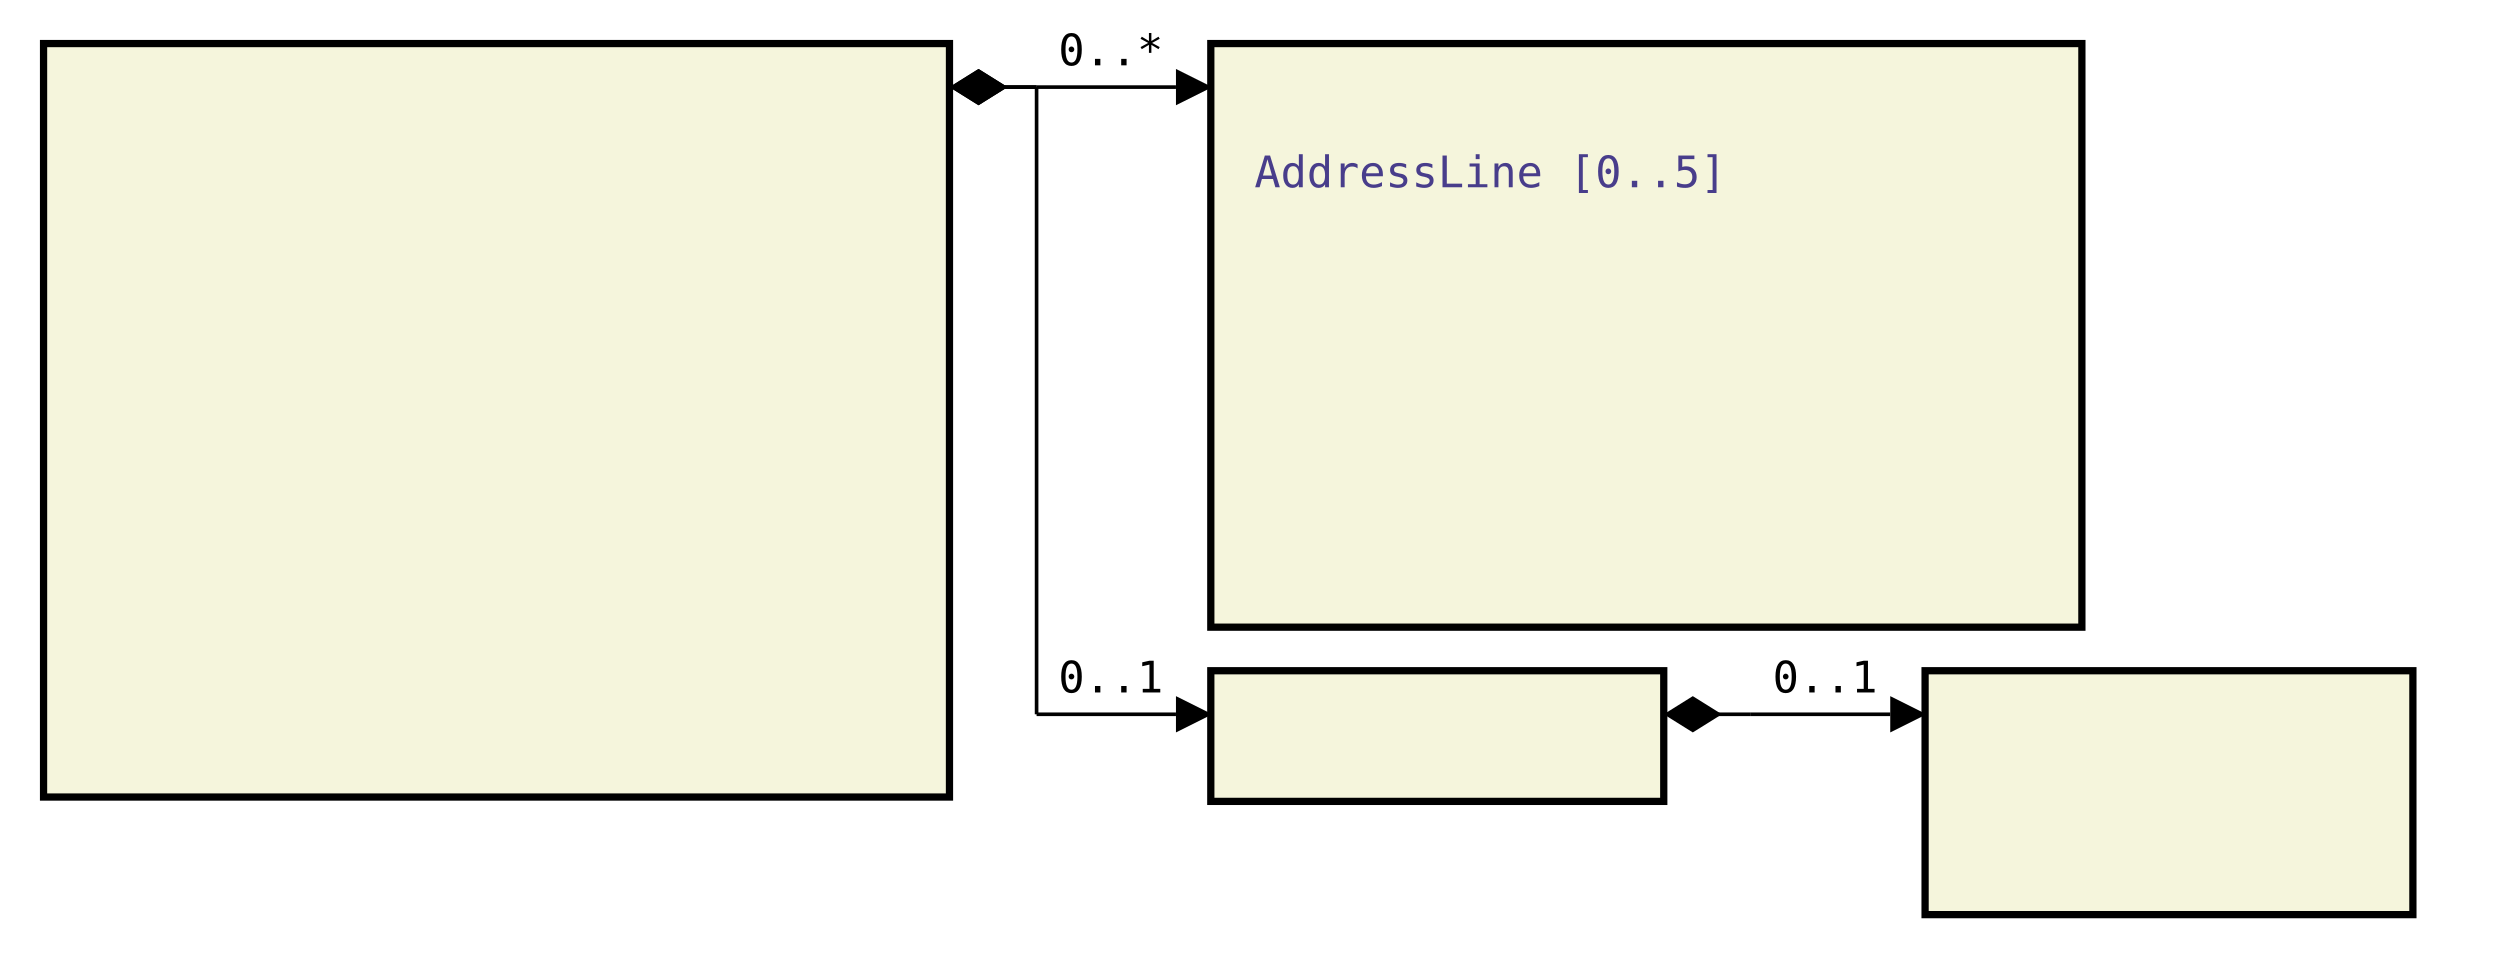
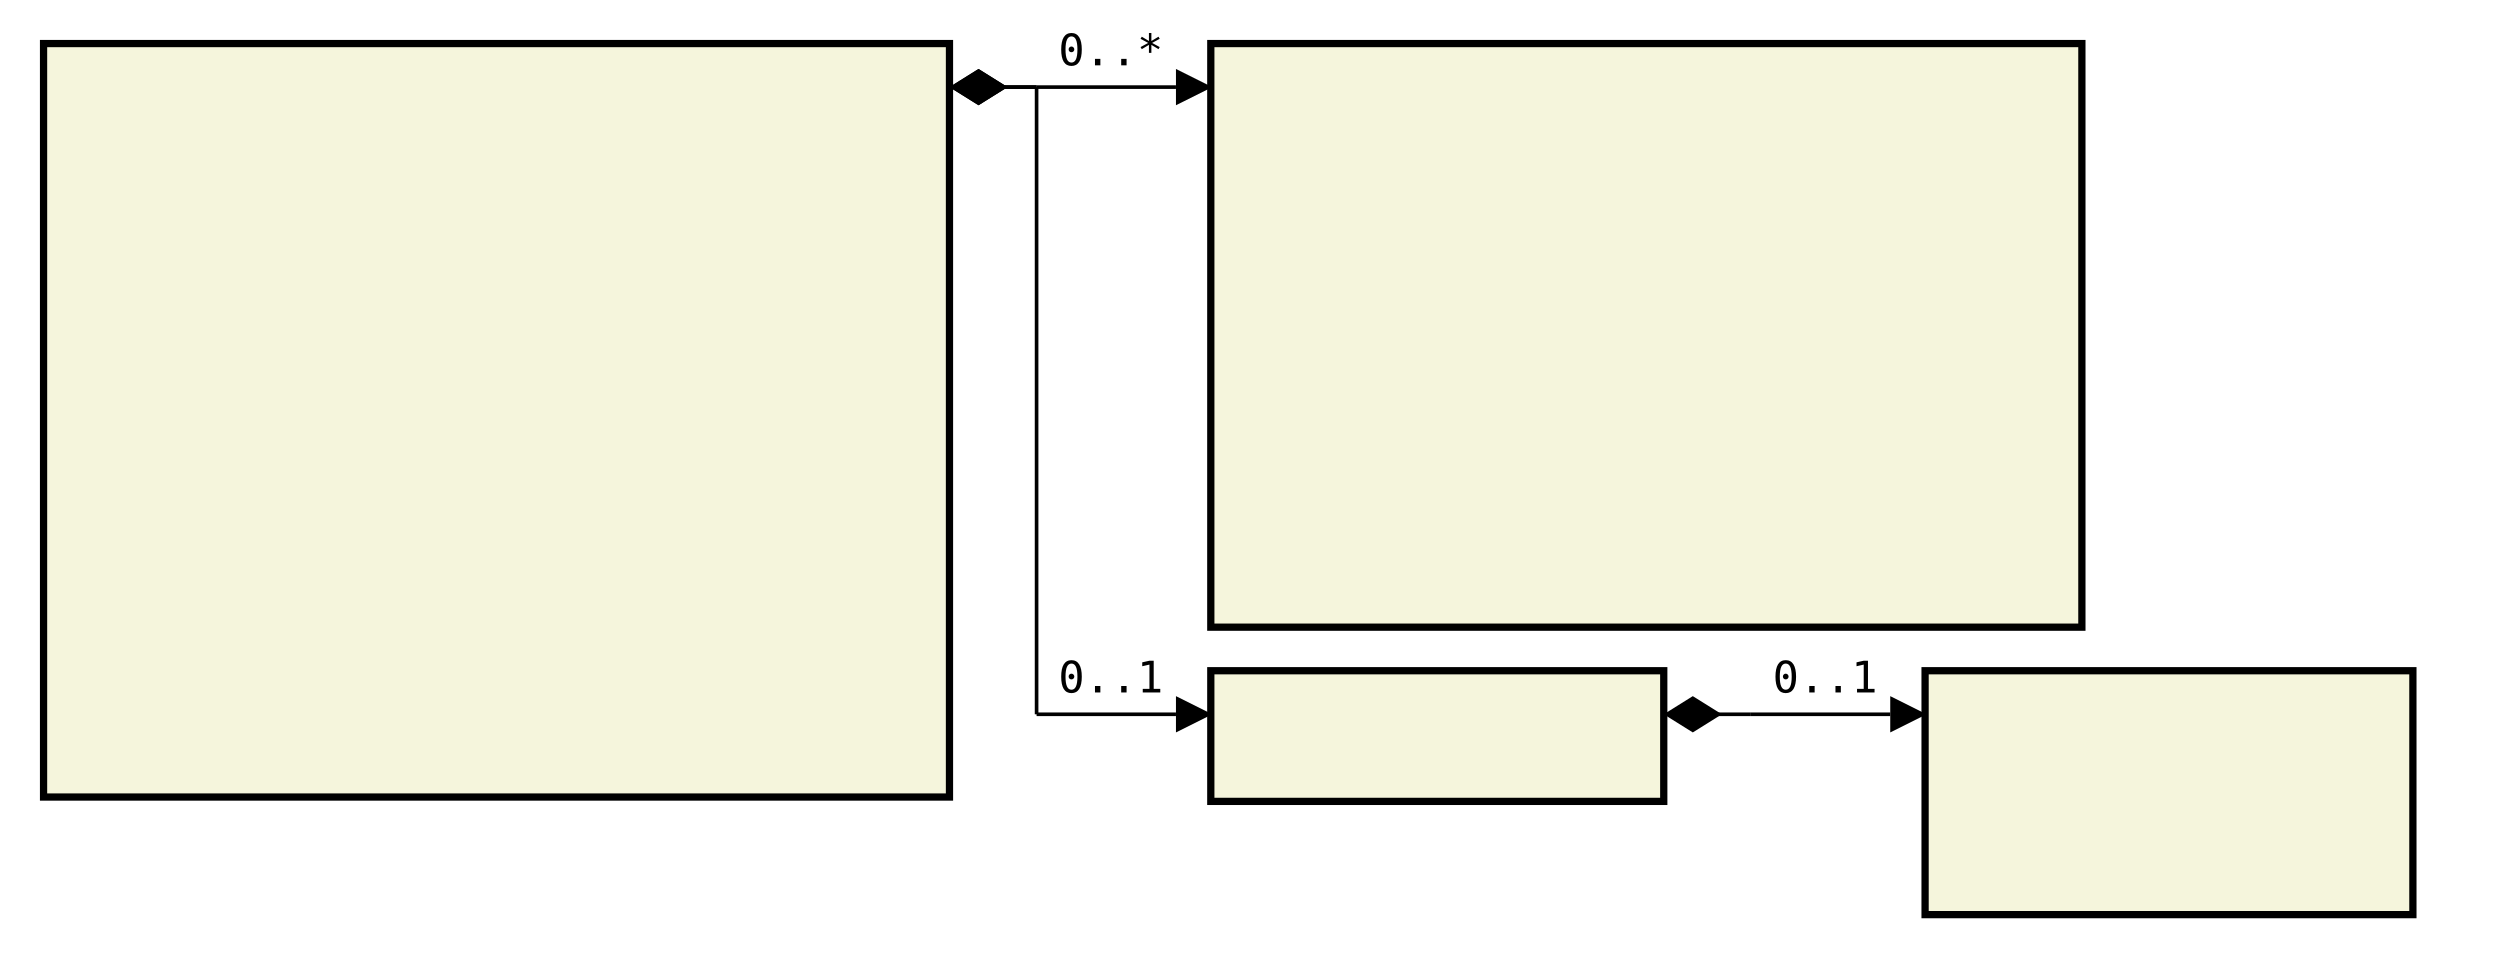
<svg xmlns="http://www.w3.org/2000/svg" font-family="monospace" width="57.4em" height="22em" style="background-color:white">
  <defs>
    <marker id="Triangle" viewBox="0 0 10 10" refX="0" refY="5" markerUnits="strokeWidth" markerWidth="15" markerHeight="10" orient="auto">
      <path d="M 0 0 L 10 5 L 0 10 z" />
    </marker>
    <marker id="Diamond" viewBox="0 0 16 10" refX="0" refY="5" markerUnits="strokeWidth" markerWidth="20" markerHeight="10" orient="auto">
      <path d="M 0 5 L 8 10 L 16 5 L 8 0 z" />
    </marker>
  </defs>
  <rect x="1em" y="1em" width="20.8em" height="17.3em" fill="beige" stroke="black" stroke-width="2" />
  <text style="font-weight:bold" text-anchor="middle" x="11.4em" y="2.3em" fill="black">
</text>
  <text x="2em" y="4.3em" fill="darkslateblue">
</text>
  <text x="2em" y="5.6em" fill="darkslateblue">
</text>
  <text x="2em" y="6.9em" fill="darkslateblue">
</text>
  <text x="2em" y="8.2em" fill="darkslateblue">
</text>
  <text x="2em" y="9.5em" fill="darkslateblue">
</text>
  <text x="2em" y="10.8em" fill="darkslateblue">
</text>
  <text x="2em" y="12.1em" fill="darkslateblue">
</text>
  <text x="2em" y="13.4em" fill="darkslateblue">
</text>
  <text x="2em" y="14.7em" fill="darkslateblue">
</text>
  <text x="2em" y="16em" fill="darkslateblue">
</text>
  <text x="2em" y="17.3em" fill="darkslateblue">
</text>
  <rect x="27.8em" y="1em" width="20em" height="13.4em" fill="beige" stroke="black" stroke-width="2" />
  <text style="font-weight:bold" text-anchor="middle" x="37.8em" y="2.3em" fill="black">
</text>
  <text x="28.8em" y="4.3em" fill="darkslateblue">
- 
- AddressLine [0..5]
</text>
  <text x="28.8em" y="5.6em" fill="darkslateblue">
</text>
  <text x="28.8em" y="6.9em" fill="darkslateblue">
</text>
  <text x="28.8em" y="8.2em" fill="darkslateblue">
</text>
  <text x="28.8em" y="9.5em" fill="darkslateblue">
</text>
  <text x="28.8em" y="10.8em" fill="darkslateblue">
</text>
  <text x="28.8em" y="12.1em" fill="darkslateblue">
</text>
  <text x="28.8em" y="13.4em" fill="darkslateblue">
</text>
  <rect x="27.8em" y="15.4em" width="10.4em" height="3em" fill="beige" stroke="black" stroke-width="2" />
  <text style="font-weight:bold" text-anchor="middle" x="33em" y="16.7em" fill="black">
</text>
  <rect x="44.2em" y="15.4em" width="11.2em" height="5.6em" fill="beige" stroke="black" stroke-width="2" />
  <text style="font-weight:bold" text-anchor="middle" x="49.8em" y="16.7em" fill="black">
</text>
  <text x="45.2em" y="18.7em" fill="darkslateblue">
</text>
  <text x="45.2em" y="20em" fill="darkslateblue">
</text>
  <line x1="21.8em" y1="2em" x2="23.8em" y2="2em" stroke="black" marker-start="url(#Diamond)" />
  <line x1="23.8em" y1="2em" x2="23.8em" y2="2em" stroke="black" />
  <line x1="23.8em" y1="2em" x2="27em" y2="2em" stroke="black" marker-end="url(#Triangle)" />
  <text x="24.3em" y="1.5em">0..*</text>
  <line x1="21.8em" y1="2em" x2="23.8em" y2="2em" stroke="black" marker-start="url(#Diamond)" />
  <line x1="23.8em" y1="2em" x2="23.8em" y2="16.4em" stroke="black" />
  <line x1="23.8em" y1="16.4em" x2="27em" y2="16.4em" stroke="black" marker-end="url(#Triangle)" />
  <text x="24.3em" y="15.9em">0..1</text>
  <line x1="38.2em" y1="16.4em" x2="40.2em" y2="16.4em" stroke="black" marker-start="url(#Diamond)" />
  <line x1="40.2em" y1="16.4em" x2="40.2em" y2="16.4em" stroke="black" />
  <line x1="40.2em" y1="16.4em" x2="43.4em" y2="16.4em" stroke="black" marker-end="url(#Triangle)" />
  <text x="40.7em" y="15.9em">0..1</text>
</svg>
